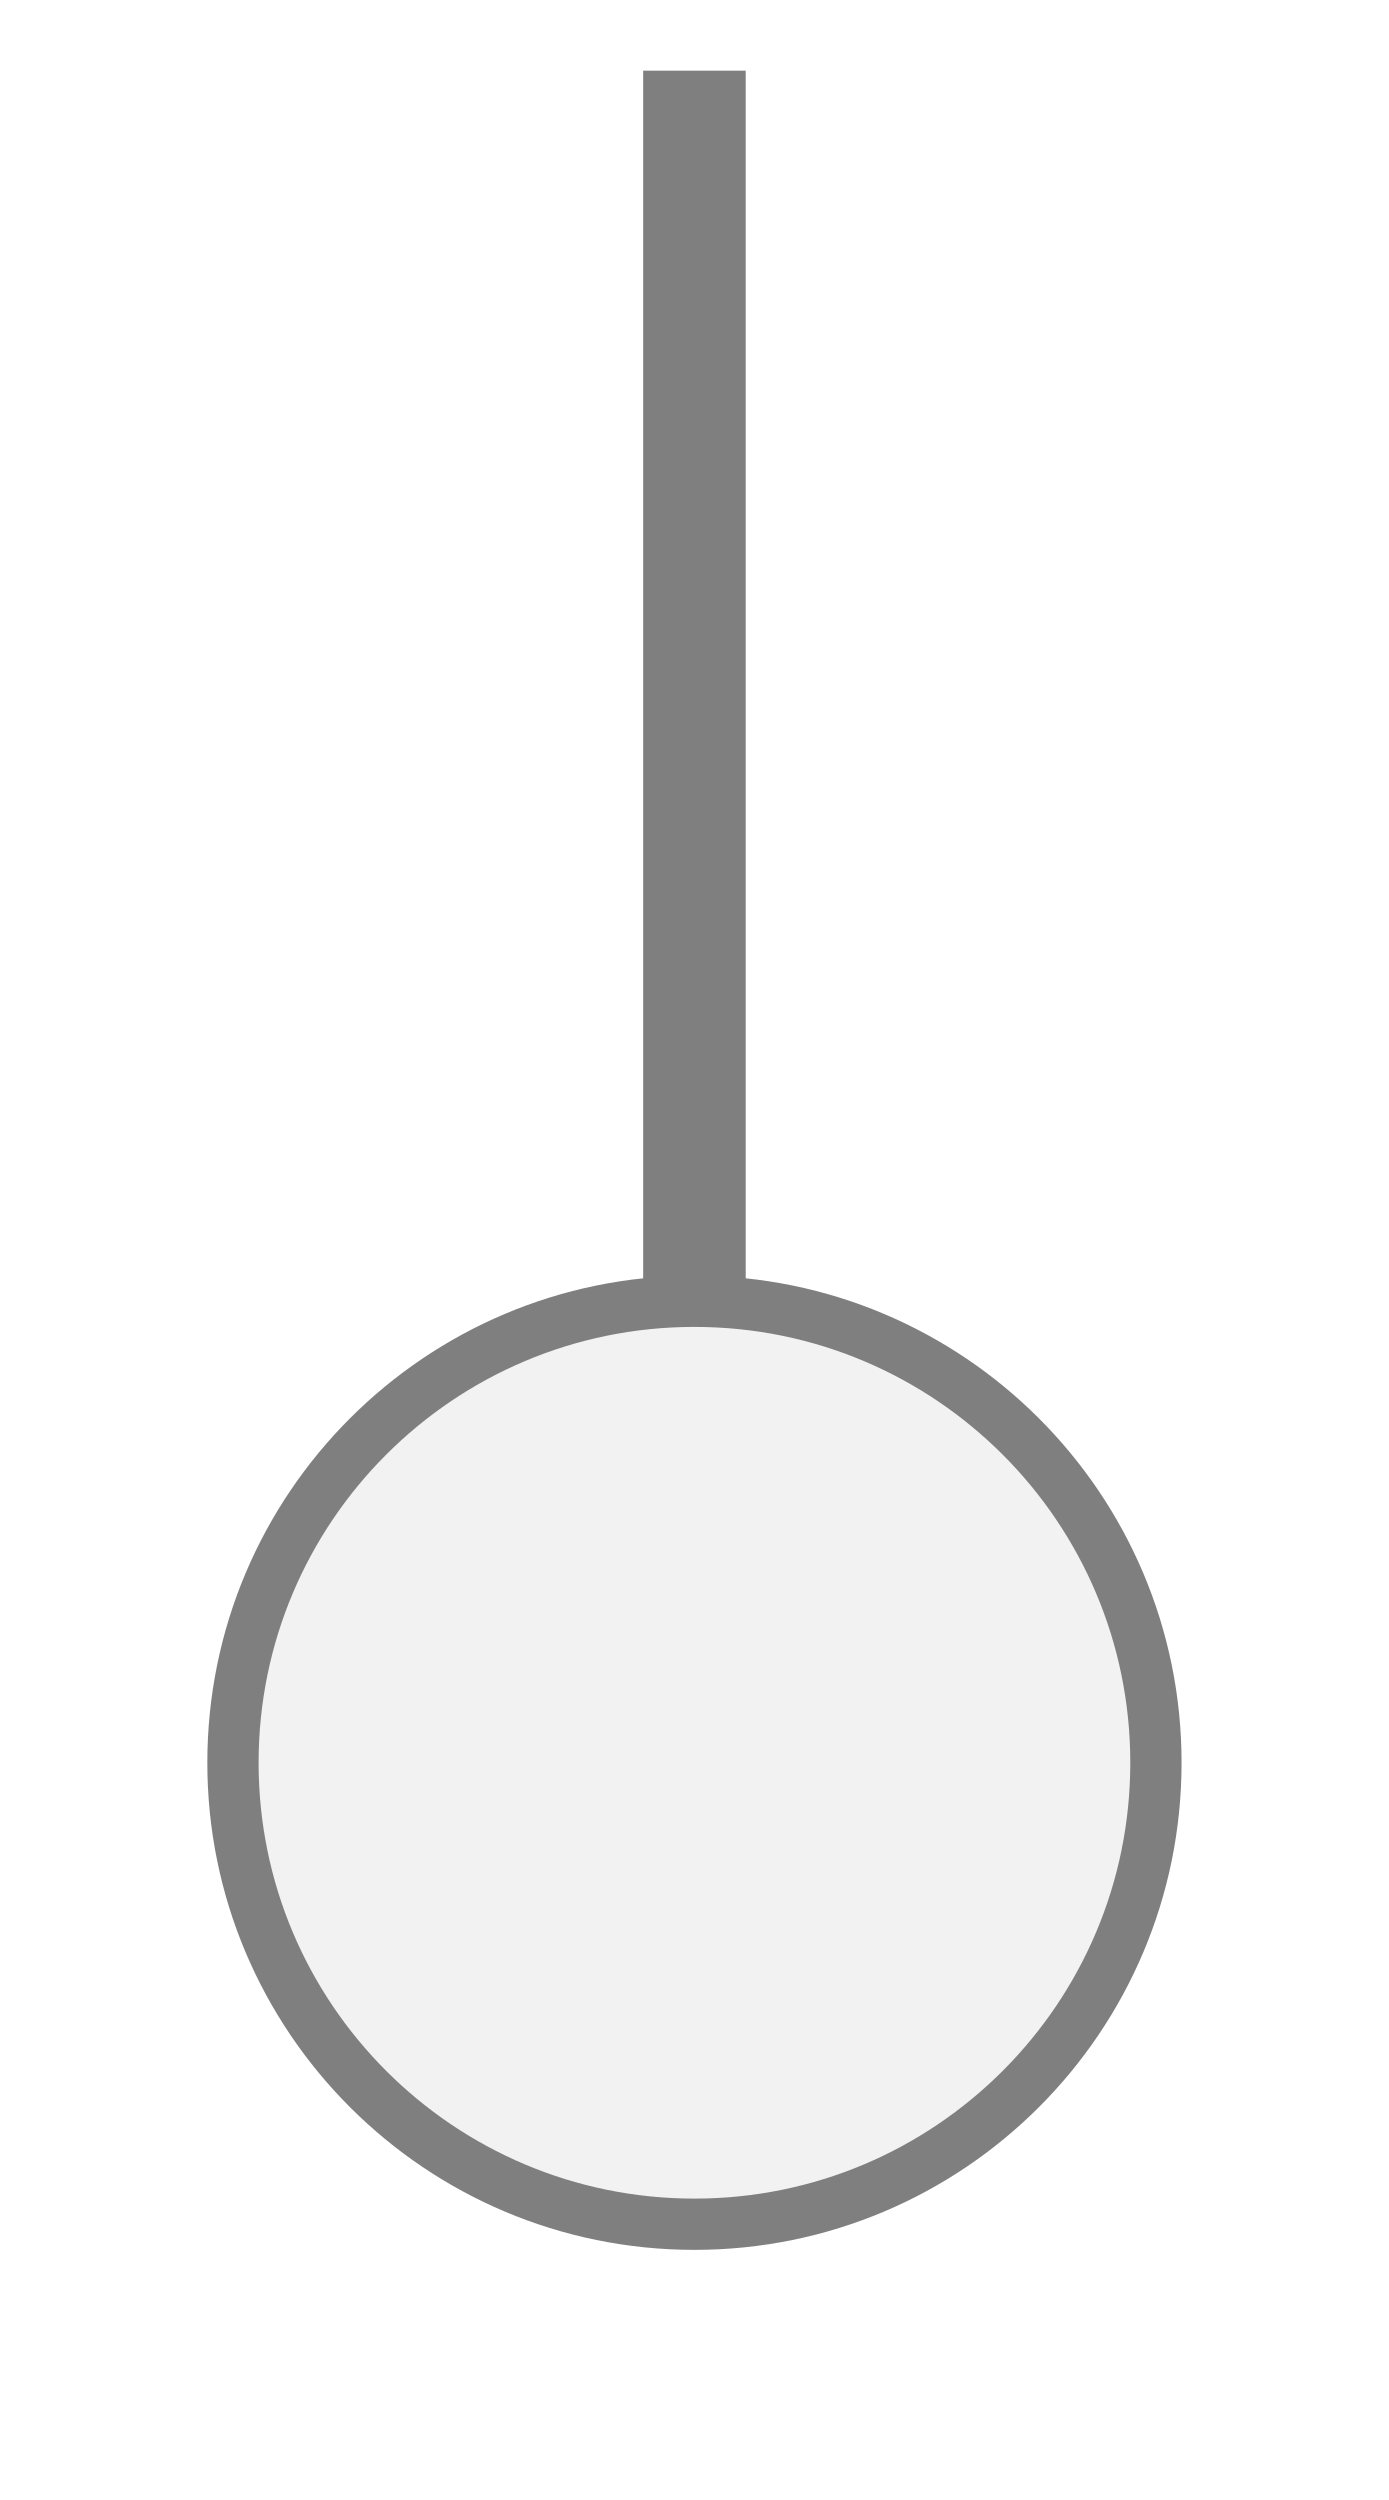
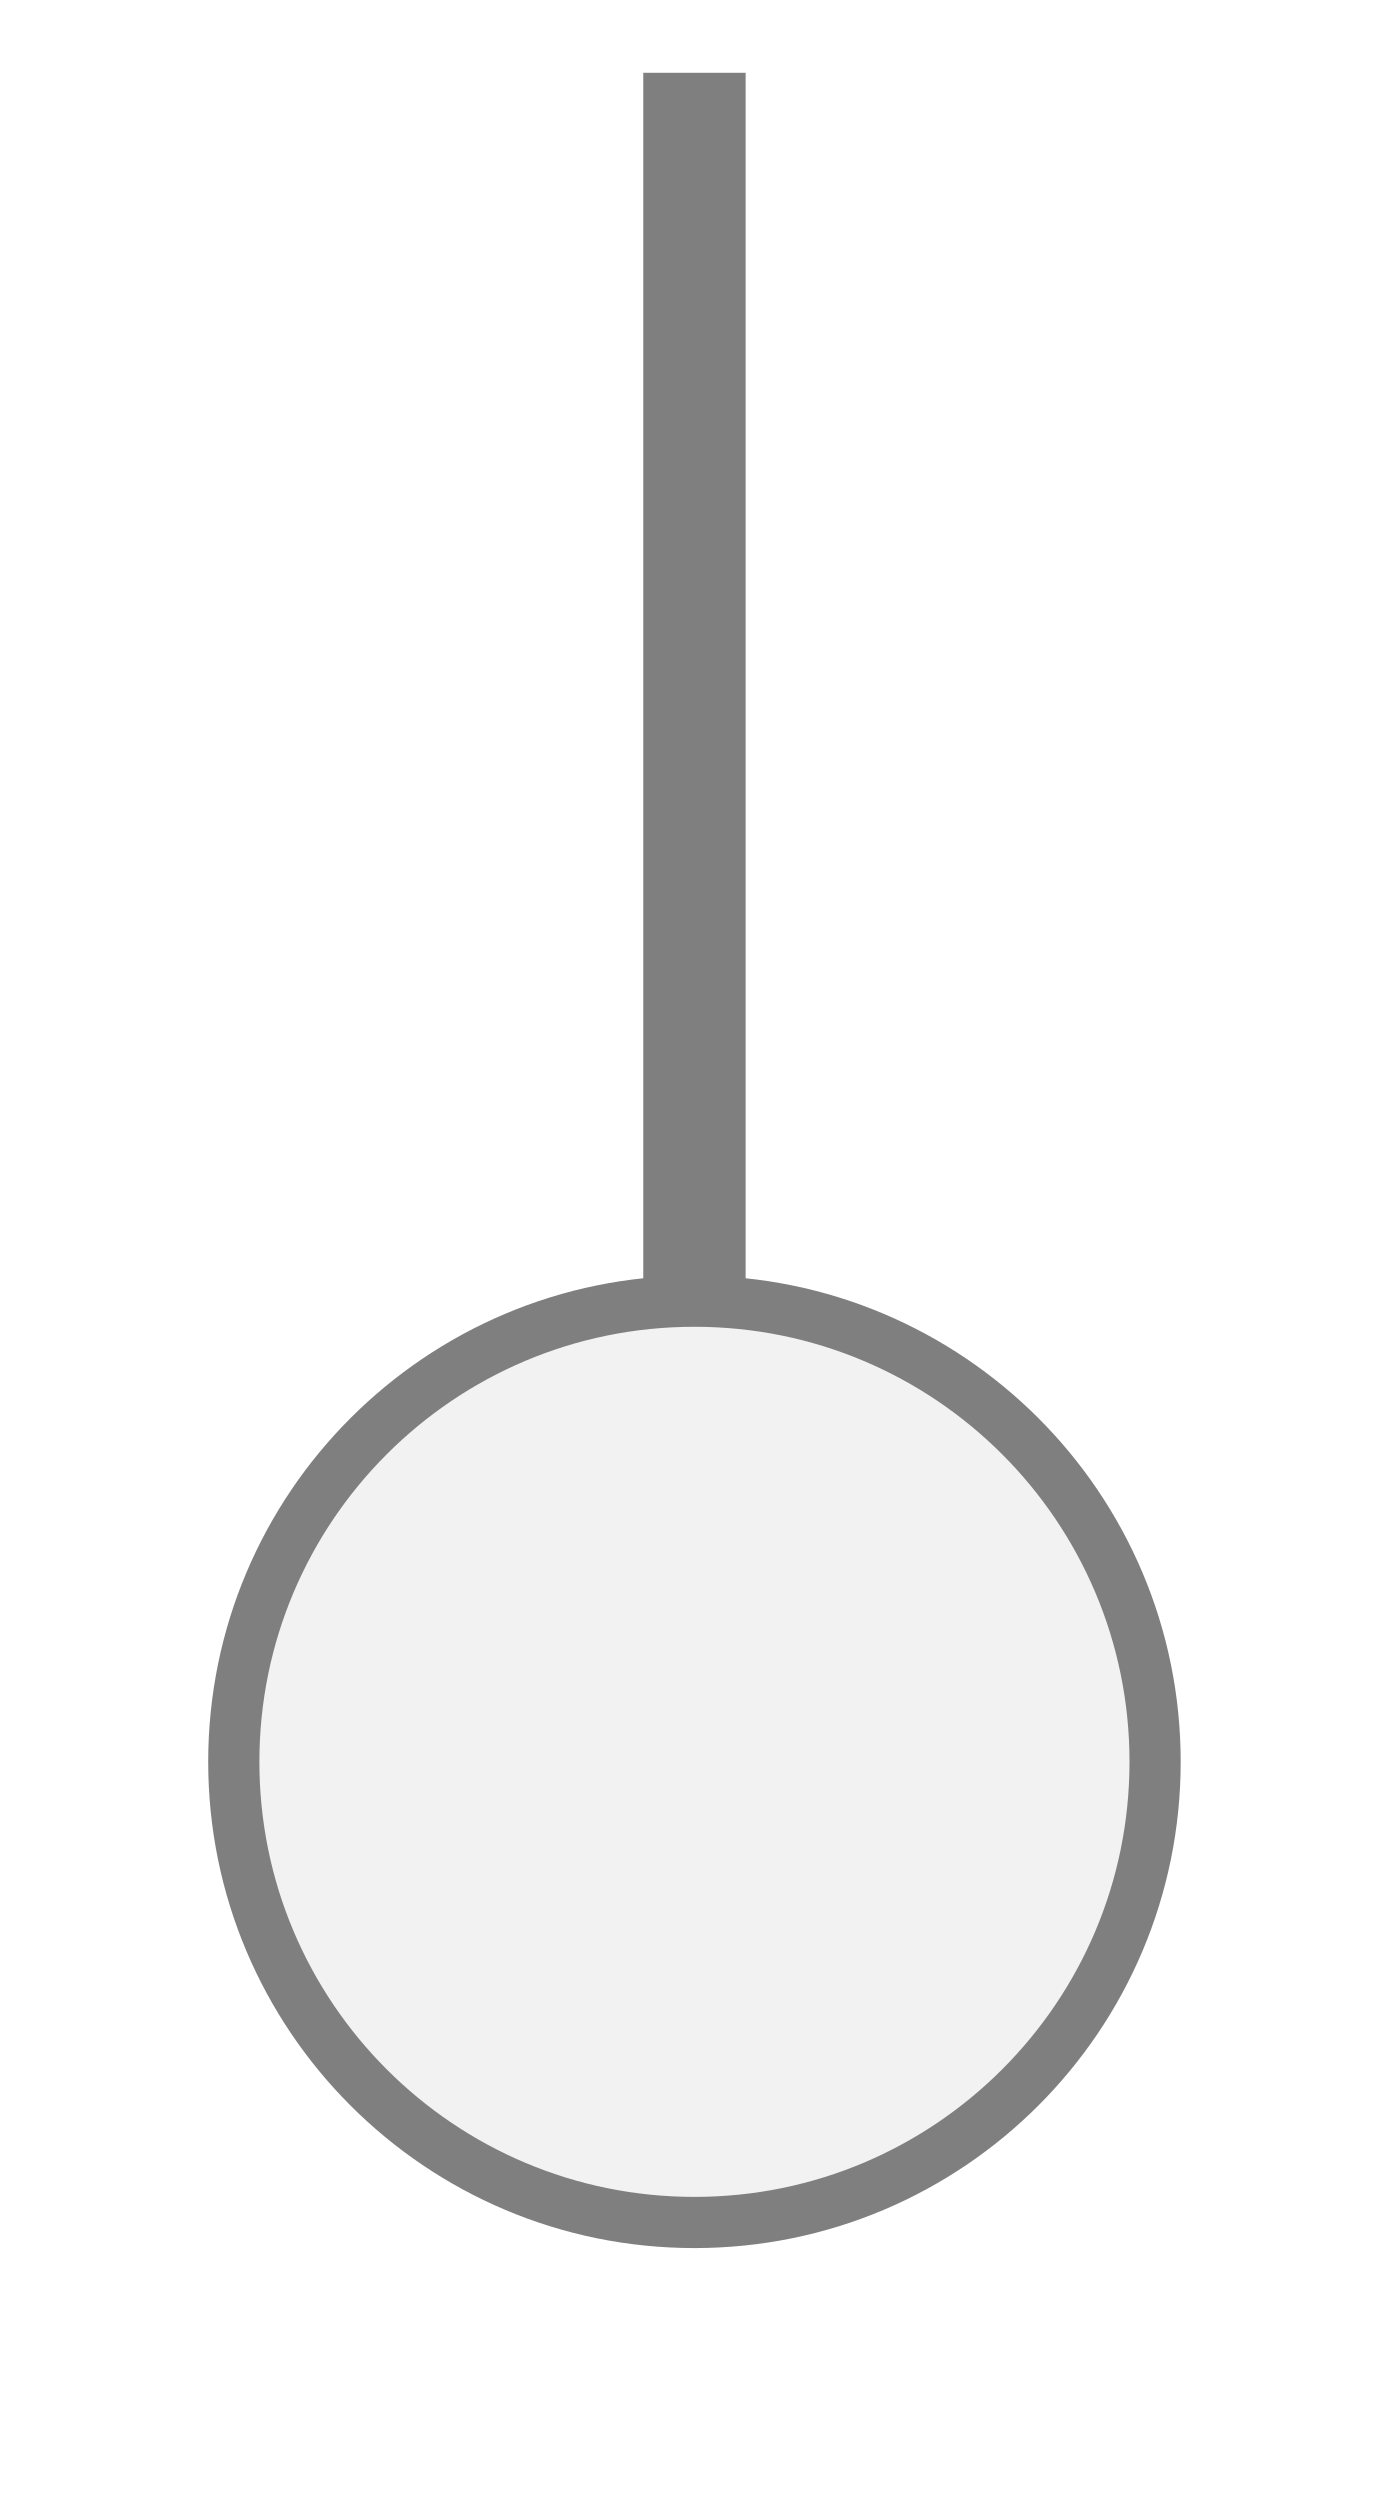
<svg xmlns="http://www.w3.org/2000/svg" width="25" height="45" viewBox="0 0 25 45" preserveAspectRatio="xMidYMid meet">
-   <g transform="translate(12.500 22.500) rotate(0) scale(1.0108) translate(-12.500 -22.500)">
-     <g transform="translate(12.500 22.500) rotate(180) scale(0.9131) translate(-12.500 -22.500)">
-       <rect x="11.5" y="21.5" width="2" height="24" fill="#7f7f7f" />
-       <circle cx="12.5" cy="12.5" r="9" fill="#f2f2f2" stroke="#7f7f7f" stroke-width="1" />
-     </g>
+   <g transform="translate(12.500 22.500) rotate(180) scale(0.9213) translate(-12.500 -22.500)">
+     <rect x="11.5" y="21.5" width="2" height="24" fill="#7f7f7f" />
+     <circle cx="12.5" cy="12.5" r="9" fill="#f2f2f2" stroke="#7f7f7f" stroke-width="1" />
  </g>
</svg>
